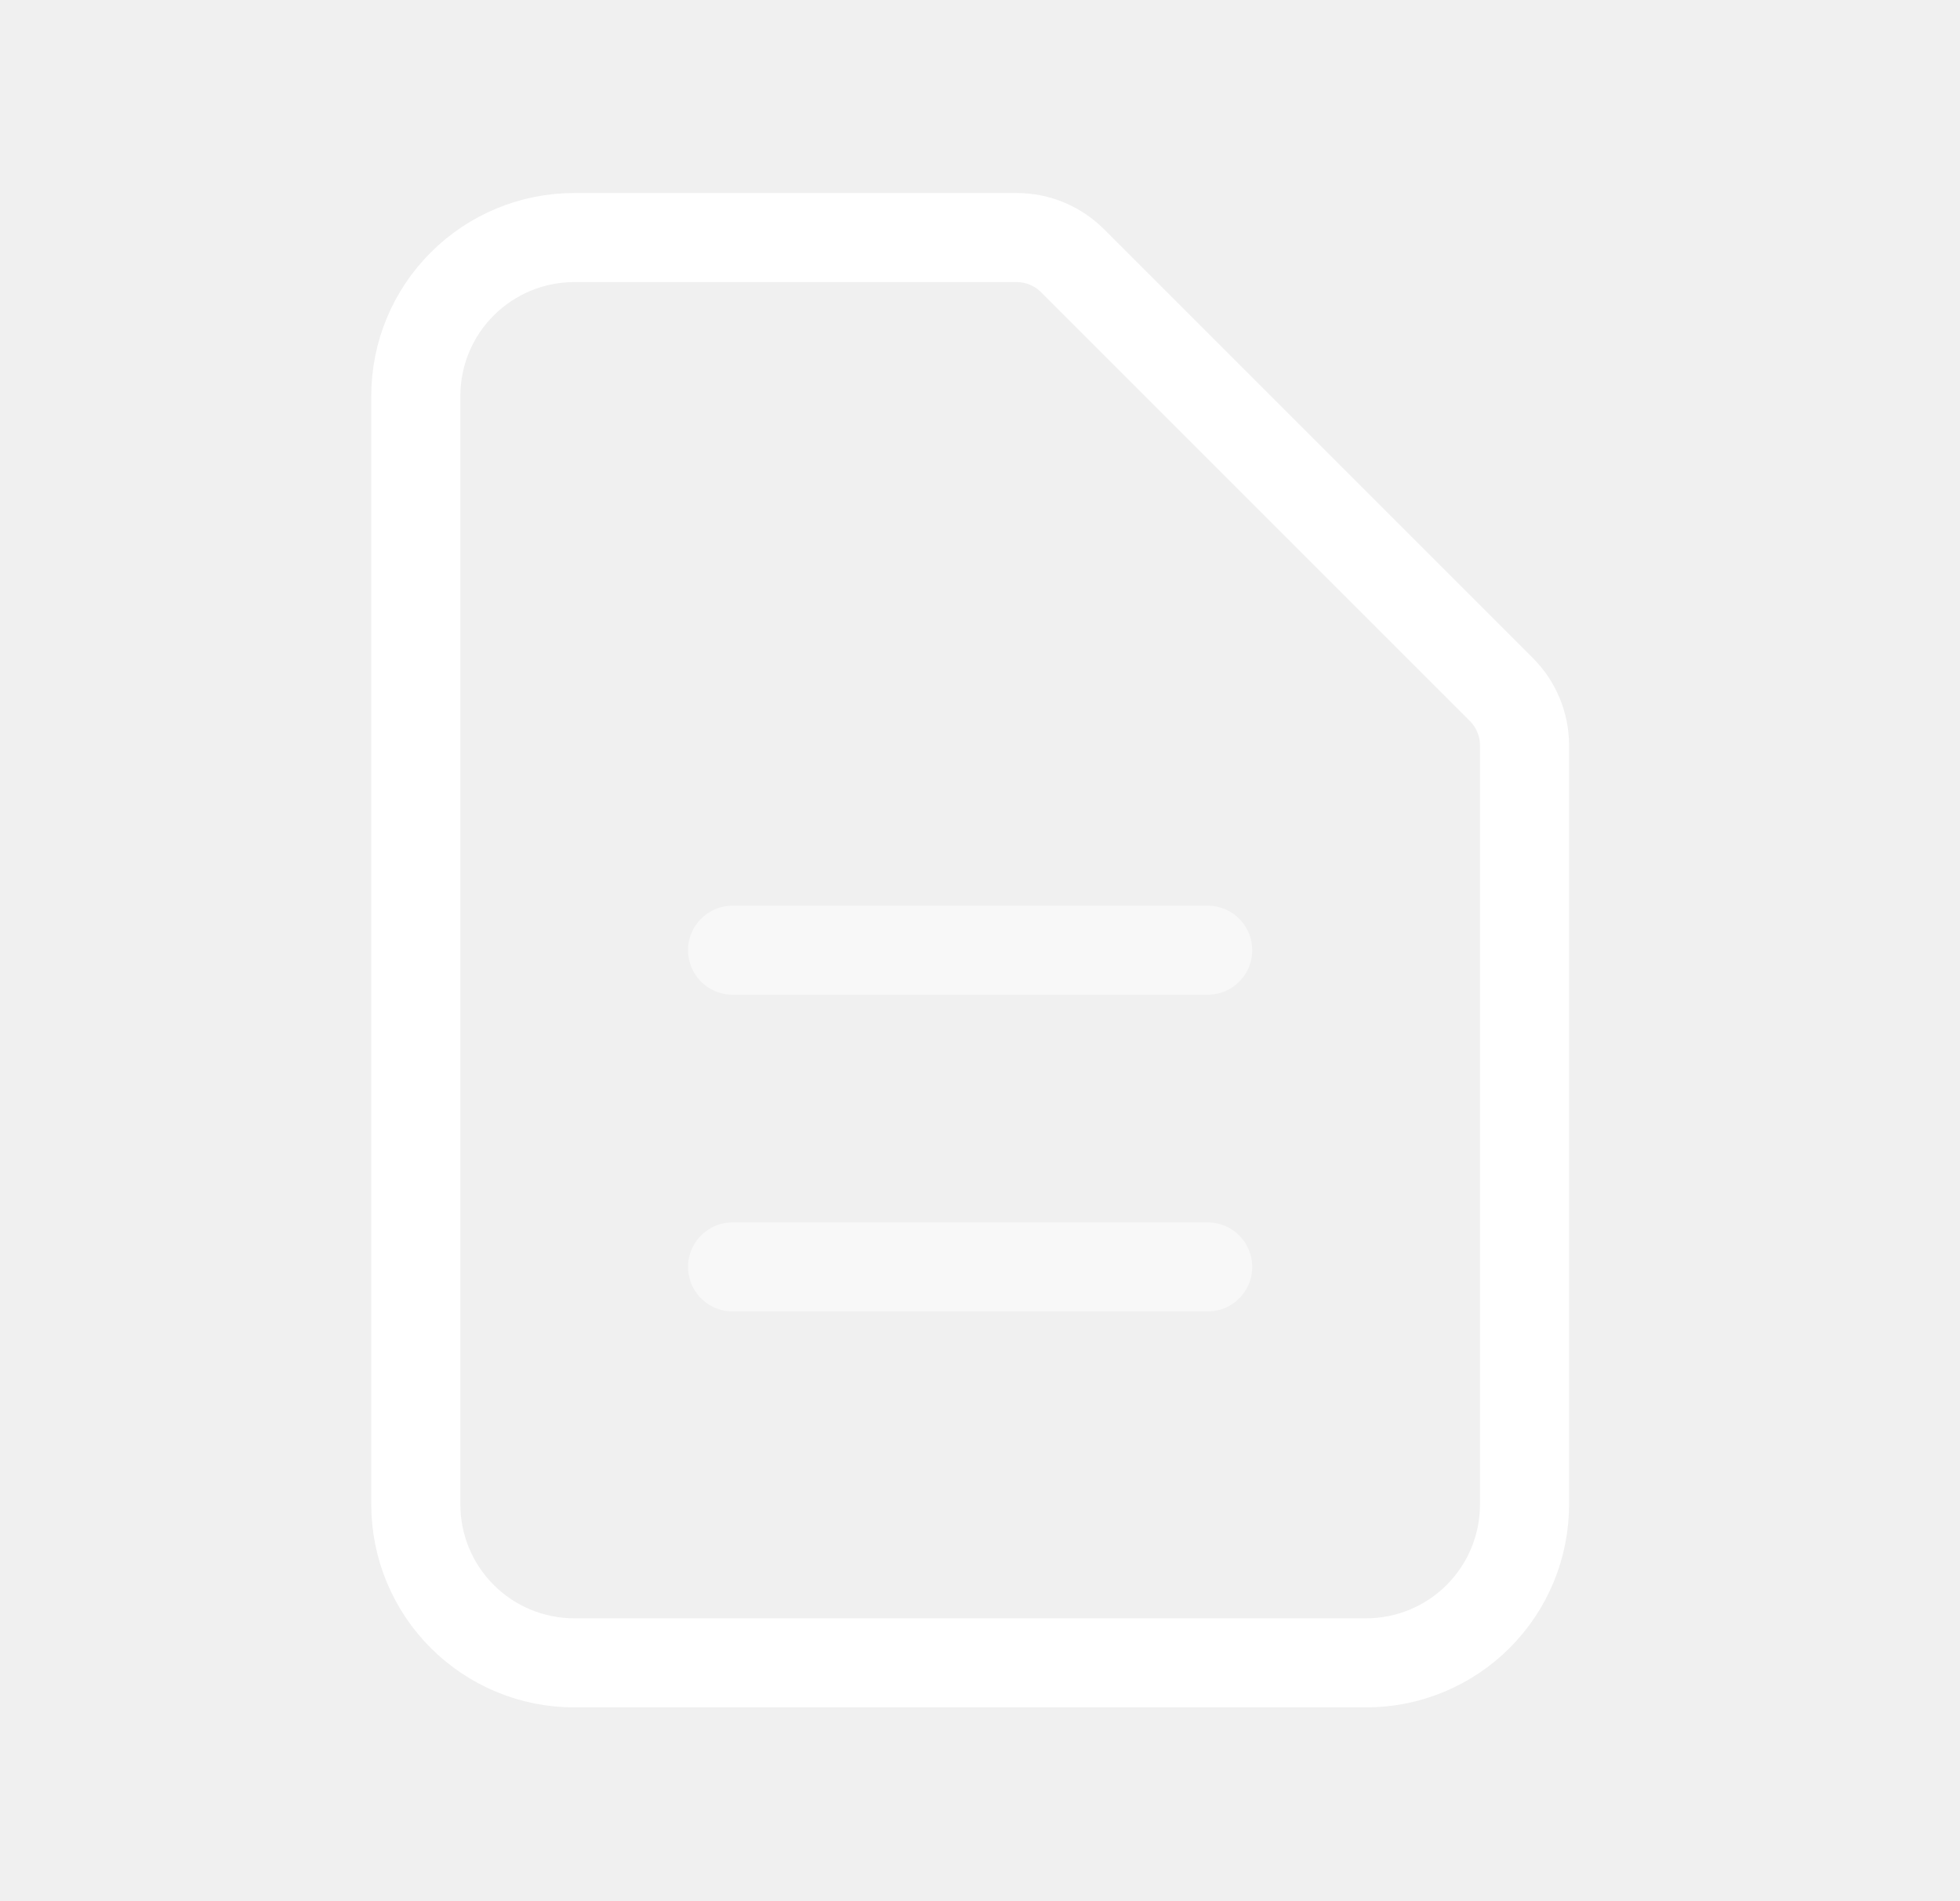
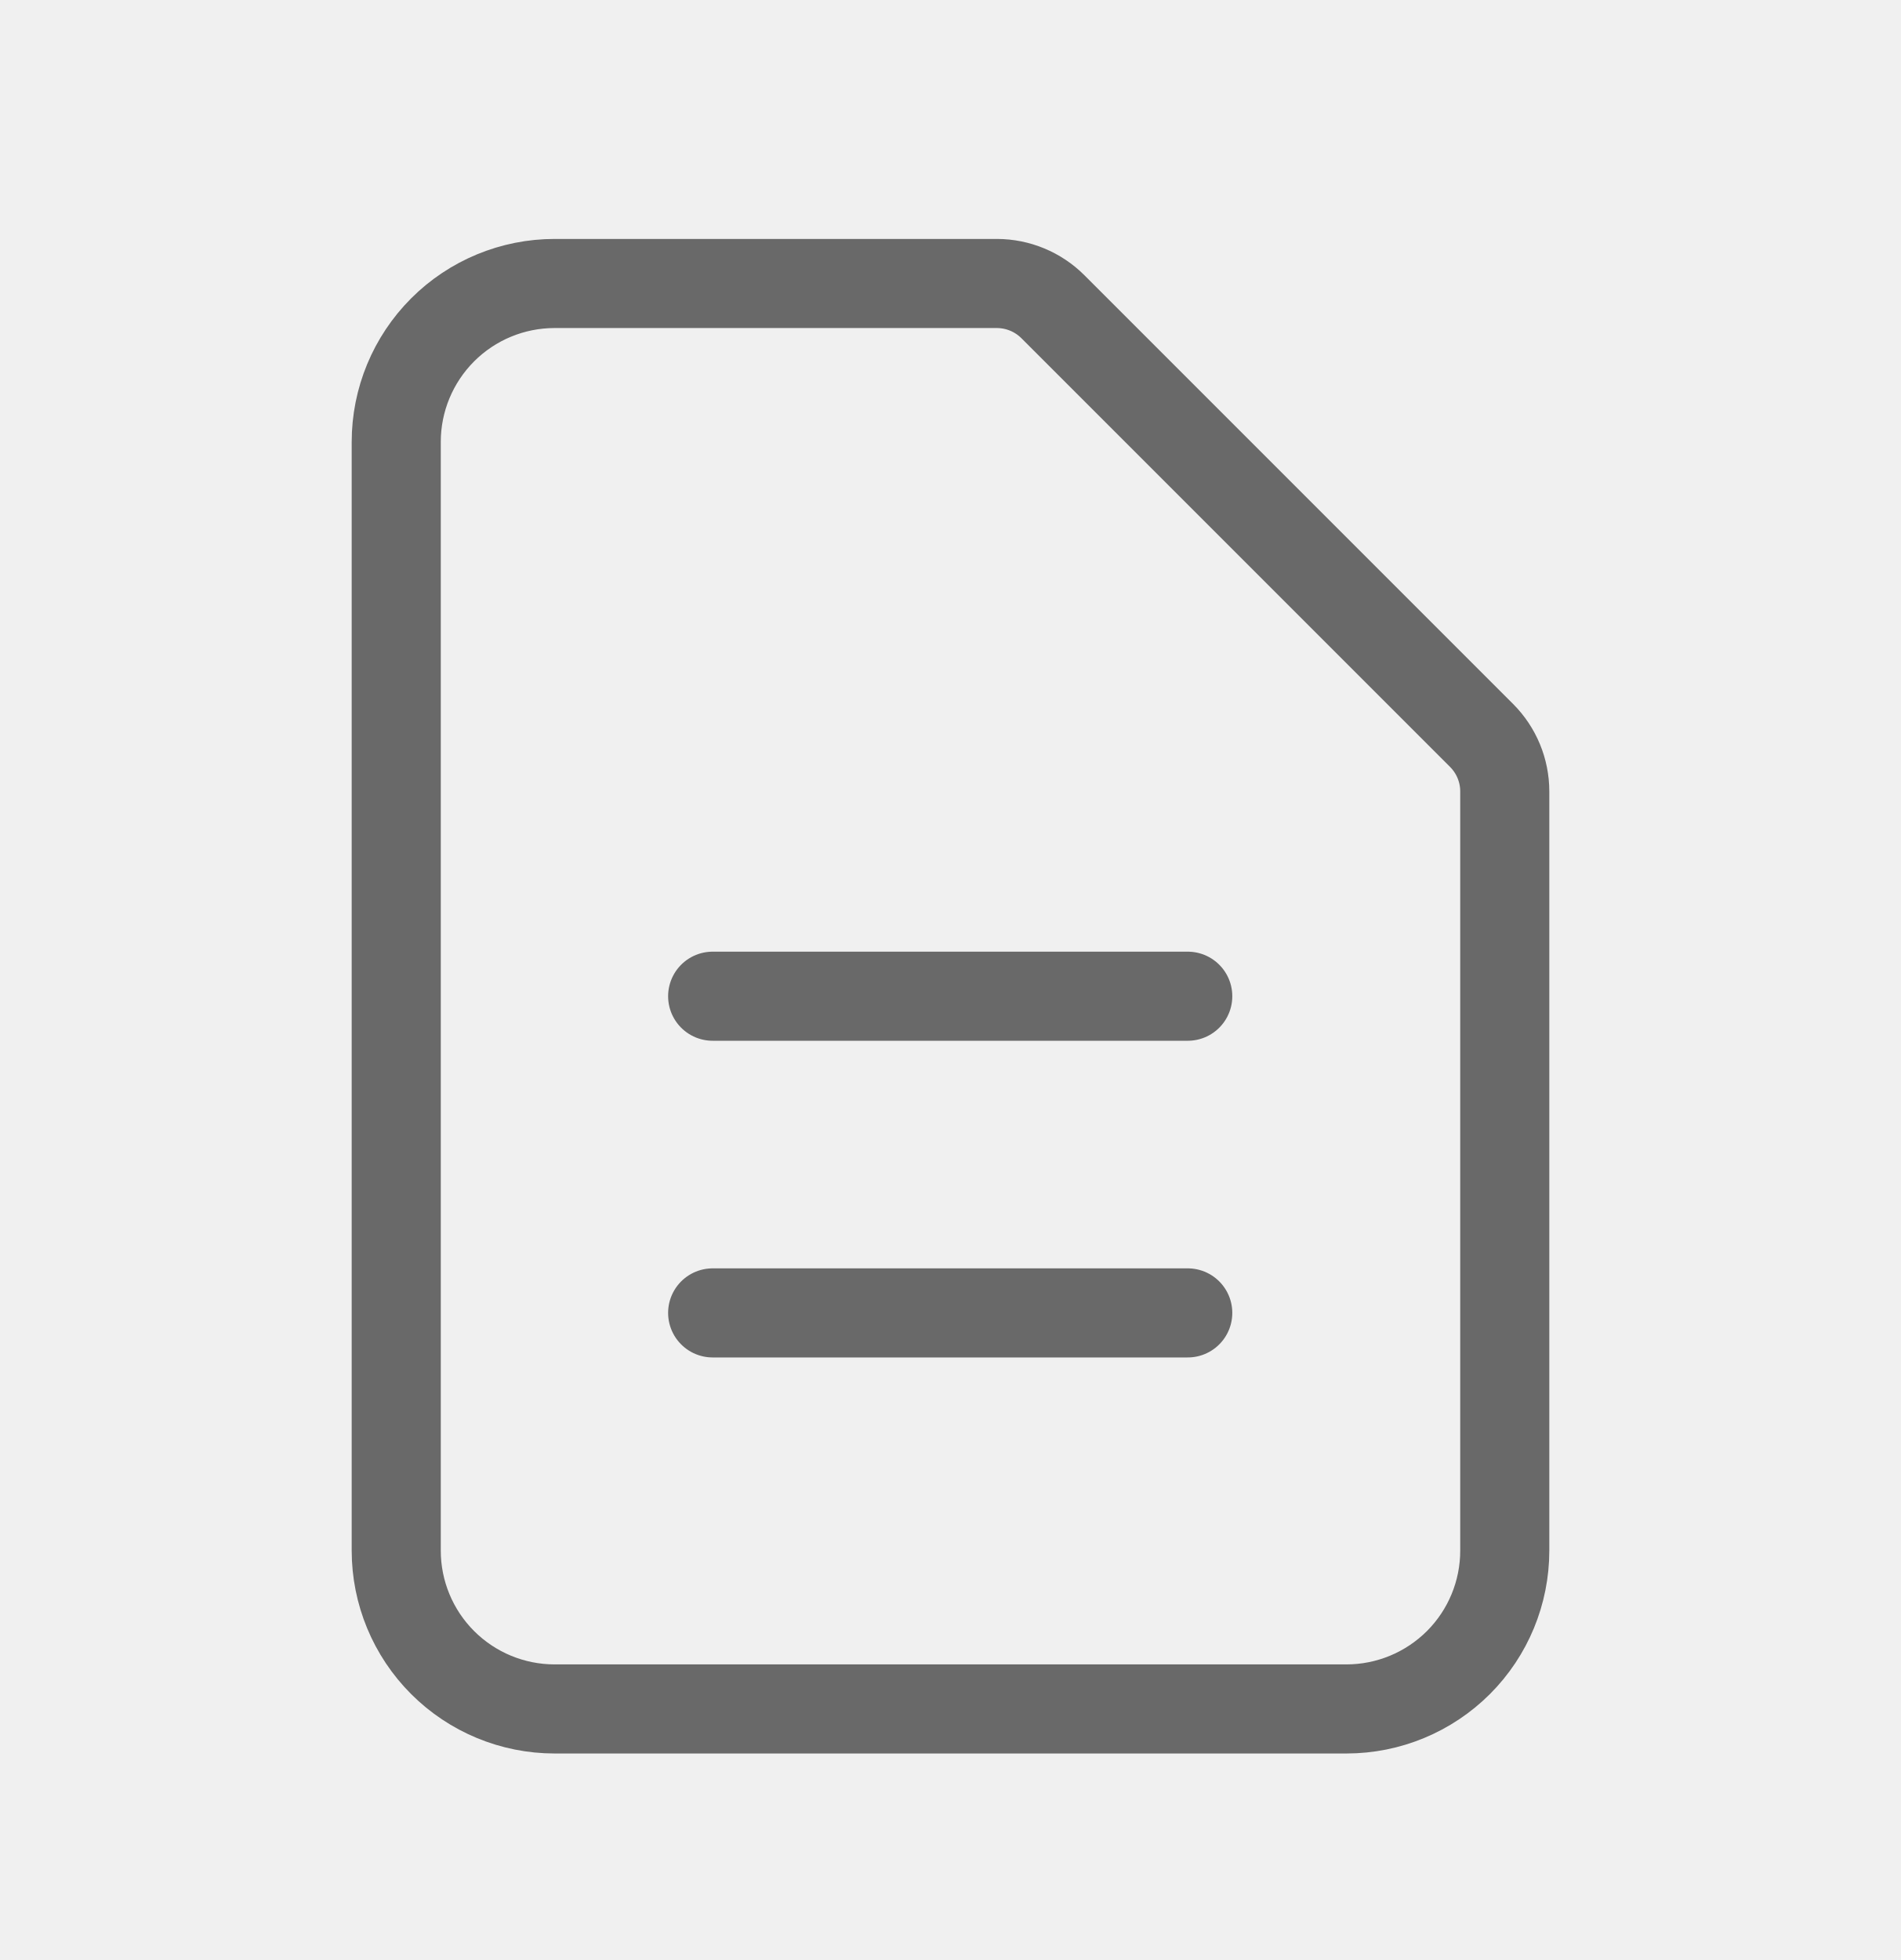
- <svg xmlns="http://www.w3.org/2000/svg" width="33" height="32" viewBox="0 0 33 32" fill="none">
-   <path d="M23.002 28H9.668C8.961 28 8.283 27.719 7.783 27.219C7.282 26.719 7.001 26.041 7.001 25.333V6.667C7.001 5.959 7.282 5.281 7.783 4.781C8.283 4.281 8.961 4 9.668 4H17.116C17.47 4 17.809 4.141 18.059 4.391L25.277 11.609C25.527 11.859 25.668 12.198 25.668 12.552V25.333C25.668 26.041 25.387 26.719 24.887 27.219C24.387 27.719 23.709 28 23.002 28Z" stroke="white" stroke-width="1.5" stroke-linecap="round" stroke-linejoin="round" />
-   <path d="M12.334 16H20.334" stroke="white" stroke-opacity="0.5" stroke-width="1.5" stroke-linecap="round" stroke-linejoin="round" />
-   <path d="M12.334 21.333H20.334" stroke="white" stroke-opacity="0.5" stroke-width="1.5" stroke-linecap="round" stroke-linejoin="round" />
+ <svg xmlns="http://www.w3.org/2000/svg" width="32" height="33" viewBox="0 0 32 33" fill="none">
+   <path d="M22.672 28.773H9.339C8.631 28.773 7.953 28.492 7.453 27.992C6.953 27.492 6.672 26.814 6.672 26.107V7.44C6.672 6.733 6.953 6.055 7.453 5.554C7.953 5.054 8.631 4.773 9.339 4.773H16.787C17.14 4.774 17.479 4.914 17.729 5.164L24.948 12.383C25.198 12.633 25.338 12.972 25.338 13.325V26.107C25.338 26.814 25.058 27.492 24.558 27.992C24.057 28.492 23.379 28.773 22.672 28.773Z" stroke="#696969" stroke-width="1.5" stroke-linecap="round" stroke-linejoin="round" />
+   <path d="M12 16.773H20" stroke="#696969" stroke-width="1.5" stroke-linecap="round" stroke-linejoin="round" />
+   <path d="M12 22.105H20" stroke="#696969" stroke-width="1.5" stroke-linecap="round" stroke-linejoin="round" />
</svg>
